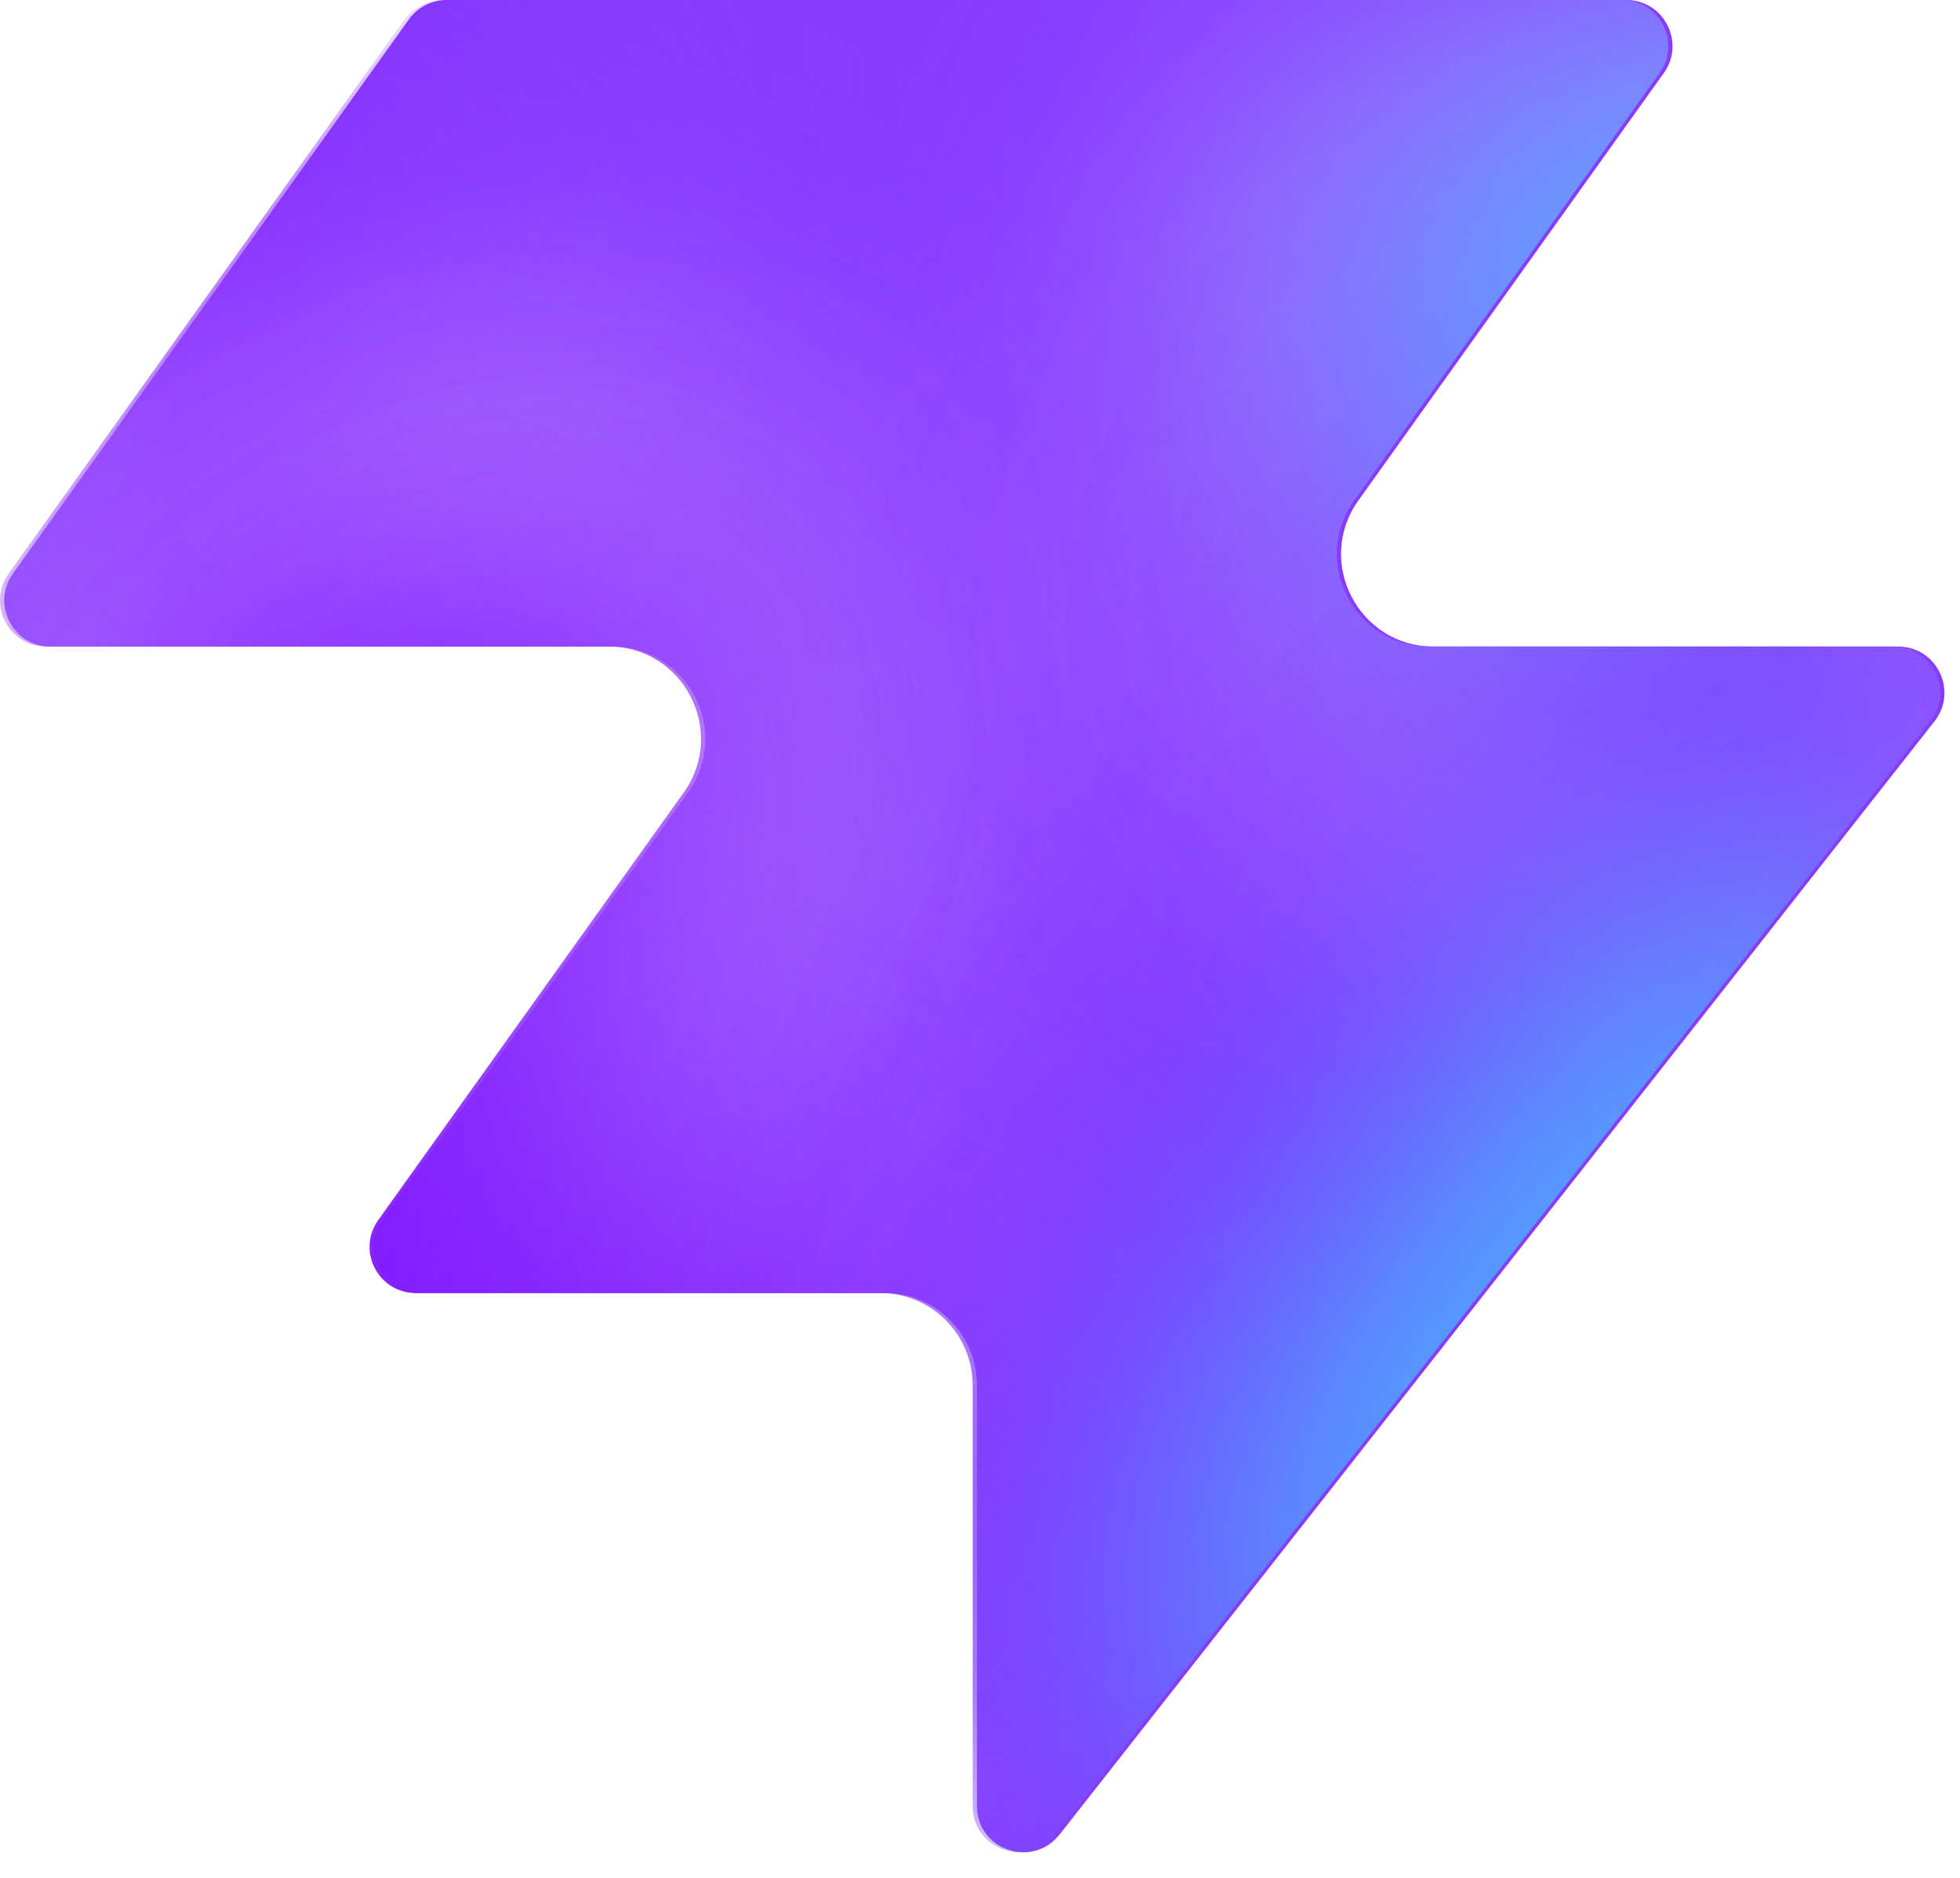
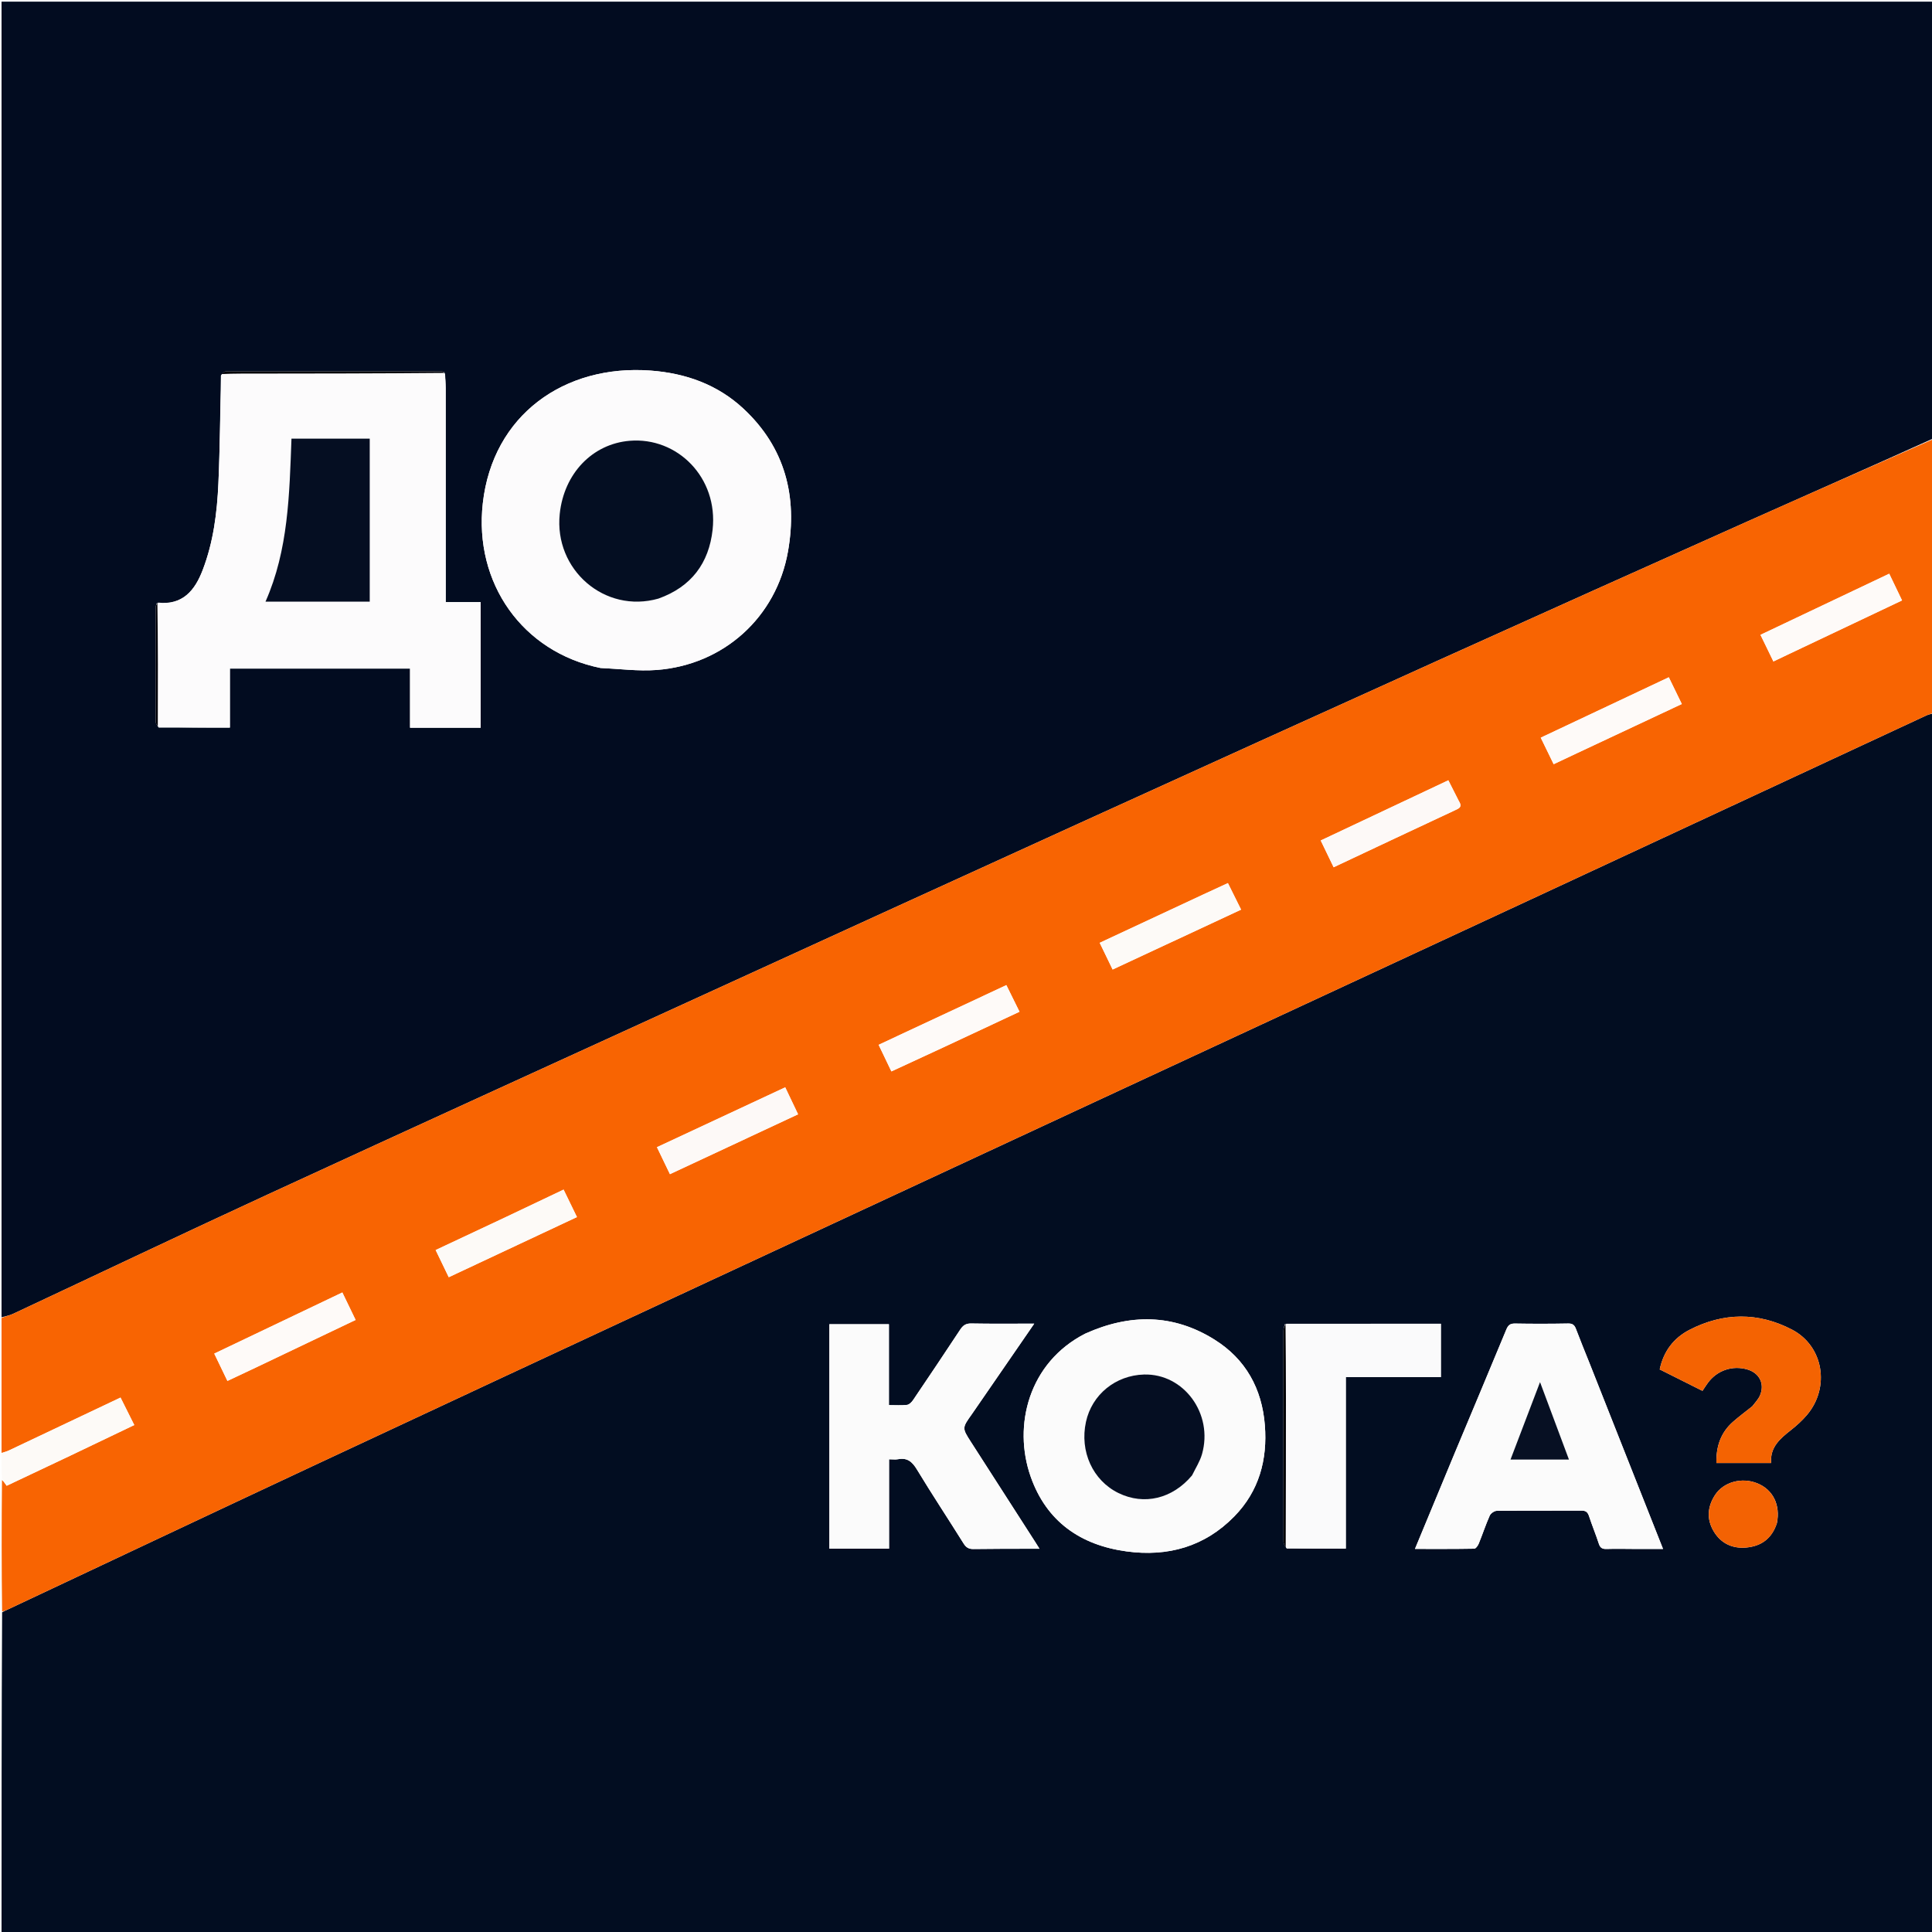
- <svg xmlns="http://www.w3.org/2000/svg" width="48" height="46" fill="none" viewBox="0 0 48 46">
-   <path fill="#863bff" d="M25.946 44.938c-.664.845-2.021.375-2.021-.698V33.937a2.26 2.26 0 0 0-2.262-2.262H10.287c-.92 0-1.456-1.04-.92-1.788l7.48-10.471c1.07-1.497 0-3.578-1.842-3.578H1.237c-.92 0-1.456-1.04-.92-1.788L10.013.474c.214-.297.556-.474.92-.474h28.894c.92 0 1.456 1.04.92 1.788l-7.48 10.471c-1.07 1.498 0 3.579 1.842 3.579h11.377c.943 0 1.473 1.088.89 1.83L25.947 44.94z" style="fill:#863bff;fill:color(display-p3 .525 .23 1);fill-opacity:1" />
-   <mask id="a" width="48" height="46" x="0" y="0" maskUnits="userSpaceOnUse" style="mask-type:alpha">
-     <path fill="#000" d="M25.842 44.938c-.664.844-2.021.375-2.021-.698V33.937a2.26 2.26 0 0 0-2.262-2.262H10.183c-.92 0-1.456-1.04-.92-1.788l7.48-10.471c1.07-1.498 0-3.579-1.842-3.579H1.133c-.92 0-1.456-1.04-.92-1.787L9.91.473c.214-.297.556-.474.92-.474h28.894c.92 0 1.456 1.04.92 1.788l-7.48 10.471c-1.07 1.498 0 3.578 1.842 3.578h11.377c.943 0 1.473 1.088.89 1.832L25.843 44.94z" style="fill:#000;fill-opacity:1" />
-   </mask>
-   <g mask="url(#a)">
-     <g filter="url(#b)">
-       <ellipse cx="5.508" cy="14.704" fill="#ede6ff" rx="5.508" ry="14.704" style="fill:#ede6ff;fill:color(display-p3 .927 .903 1);fill-opacity:1" transform="matrix(.00324 1 1 -.00324 -4.47 31.516)" />
-     </g>
-     <g filter="url(#c)">
-       <ellipse cx="10.399" cy="29.851" fill="#ede6ff" rx="10.399" ry="29.851" style="fill:#ede6ff;fill:color(display-p3 .927 .903 1);fill-opacity:1" transform="matrix(.00324 1 1 -.00324 -39.328 7.883)" />
-     </g>
-     <g filter="url(#d)">
-       <ellipse cx="5.508" cy="30.487" fill="#7e14ff" rx="5.508" ry="30.487" style="fill:#7e14ff;fill:color(display-p3 .492 .077 1);fill-opacity:1" transform="rotate(89.814 -25.913 -14.639)scale(1 -1)" />
-     </g>
-     <g filter="url(#e)">
-       <ellipse cx="5.508" cy="30.599" fill="#7e14ff" rx="5.508" ry="30.599" style="fill:#7e14ff;fill:color(display-p3 .492 .077 1);fill-opacity:1" transform="rotate(89.814 -32.644 -3.334)scale(1 -1)" />
-     </g>
-     <g filter="url(#f)">
-       <ellipse cx="5.508" cy="30.599" fill="#7e14ff" rx="5.508" ry="30.599" style="fill:#7e14ff;fill:color(display-p3 .492 .077 1);fill-opacity:1" transform="matrix(.00324 1 1 -.00324 -34.34 30.47)" />
-     </g>
-     <g filter="url(#g)">
-       <ellipse cx="14.072" cy="22.078" fill="#ede6ff" rx="14.072" ry="22.078" style="fill:#ede6ff;fill:color(display-p3 .927 .903 1);fill-opacity:1" transform="rotate(93.35 24.506 48.493)scale(-1 1)" />
-     </g>
-     <g filter="url(#h)">
-       <ellipse cx="3.47" cy="21.501" fill="#7e14ff" rx="3.47" ry="21.501" style="fill:#7e14ff;fill:color(display-p3 .492 .077 1);fill-opacity:1" transform="rotate(89.009 28.708 47.59)scale(-1 1)" />
-     </g>
-     <g filter="url(#i)">
-       <ellipse cx="3.47" cy="21.501" fill="#7e14ff" rx="3.47" ry="21.501" style="fill:#7e14ff;fill:color(display-p3 .492 .077 1);fill-opacity:1" transform="rotate(89.009 28.708 47.59)scale(-1 1)" />
-     </g>
-     <g filter="url(#j)">
-       <ellipse cx=".387" cy="8.972" fill="#7e14ff" rx="4.407" ry="29.108" style="fill:#7e14ff;fill:color(display-p3 .492 .077 1);fill-opacity:1" transform="rotate(39.51 .387 8.972)" />
-     </g>
-     <g filter="url(#k)">
-       <ellipse cx="47.523" cy="-6.092" fill="#7e14ff" rx="4.407" ry="29.108" style="fill:#7e14ff;fill:color(display-p3 .492 .077 1);fill-opacity:1" transform="rotate(37.892 47.523 -6.092)" />
-     </g>
-     <g filter="url(#l)">
-       <ellipse cx="41.412" cy="6.333" fill="#47bfff" rx="5.971" ry="9.665" style="fill:#47bfff;fill:color(display-p3 .28 .748 1);fill-opacity:1" transform="rotate(37.892 41.412 6.333)" />
-     </g>
-     <g filter="url(#m)">
-       <ellipse cx="-1.879" cy="38.332" fill="#7e14ff" rx="4.407" ry="29.108" style="fill:#7e14ff;fill:color(display-p3 .492 .077 1);fill-opacity:1" transform="rotate(37.892 -1.88 38.332)" />
-     </g>
-     <g filter="url(#n)">
-       <ellipse cx="-1.879" cy="38.332" fill="#7e14ff" rx="4.407" ry="29.108" style="fill:#7e14ff;fill:color(display-p3 .492 .077 1);fill-opacity:1" transform="rotate(37.892 -1.88 38.332)" />
-     </g>
-     <g filter="url(#o)">
-       <ellipse cx="35.651" cy="29.907" fill="#7e14ff" rx="4.407" ry="29.108" style="fill:#7e14ff;fill:color(display-p3 .492 .077 1);fill-opacity:1" transform="rotate(37.892 35.651 29.907)" />
-     </g>
-     <g filter="url(#p)">
-       <ellipse cx="38.418" cy="32.4" fill="#47bfff" rx="5.971" ry="15.297" style="fill:#47bfff;fill:color(display-p3 .28 .748 1);fill-opacity:1" transform="rotate(37.892 38.418 32.4)" />
-     </g>
-   </g>
-   <defs>
-     <filter id="b" width="60.045" height="41.654" x="-19.77" y="16.149" color-interpolation-filters="sRGB" filterUnits="userSpaceOnUse">
-       <feFlood flood-opacity="0" result="BackgroundImageFix" />
-       <feBlend in="SourceGraphic" in2="BackgroundImageFix" result="shape" />
-       <feGaussianBlur result="effect1_foregroundBlur_2002_17158" stdDeviation="7.659" />
-     </filter>
-     <filter id="c" width="90.34" height="51.437" x="-54.613" y="-7.533" color-interpolation-filters="sRGB" filterUnits="userSpaceOnUse">
-       <feFlood flood-opacity="0" result="BackgroundImageFix" />
-       <feBlend in="SourceGraphic" in2="BackgroundImageFix" result="shape" />
-       <feGaussianBlur result="effect1_foregroundBlur_2002_17158" stdDeviation="7.659" />
-     </filter>
-     <filter id="d" width="79.355" height="29.4" x="-49.64" y="2.03" color-interpolation-filters="sRGB" filterUnits="userSpaceOnUse">
-       <feFlood flood-opacity="0" result="BackgroundImageFix" />
-       <feBlend in="SourceGraphic" in2="BackgroundImageFix" result="shape" />
-       <feGaussianBlur result="effect1_foregroundBlur_2002_17158" stdDeviation="4.596" />
-     </filter>
-     <filter id="e" width="79.579" height="29.4" x="-45.045" y="20.029" color-interpolation-filters="sRGB" filterUnits="userSpaceOnUse">
-       <feFlood flood-opacity="0" result="BackgroundImageFix" />
-       <feBlend in="SourceGraphic" in2="BackgroundImageFix" result="shape" />
-       <feGaussianBlur result="effect1_foregroundBlur_2002_17158" stdDeviation="4.596" />
-     </filter>
-     <filter id="f" width="79.579" height="29.4" x="-43.513" y="21.178" color-interpolation-filters="sRGB" filterUnits="userSpaceOnUse">
-       <feFlood flood-opacity="0" result="BackgroundImageFix" />
-       <feBlend in="SourceGraphic" in2="BackgroundImageFix" result="shape" />
-       <feGaussianBlur result="effect1_foregroundBlur_2002_17158" stdDeviation="4.596" />
-     </filter>
-     <filter id="g" width="74.749" height="58.852" x="15.756" y="-17.901" color-interpolation-filters="sRGB" filterUnits="userSpaceOnUse">
-       <feFlood flood-opacity="0" result="BackgroundImageFix" />
-       <feBlend in="SourceGraphic" in2="BackgroundImageFix" result="shape" />
-       <feGaussianBlur result="effect1_foregroundBlur_2002_17158" stdDeviation="7.659" />
-     </filter>
-     <filter id="h" width="61.377" height="25.362" x="23.548" y="2.284" color-interpolation-filters="sRGB" filterUnits="userSpaceOnUse">
-       <feFlood flood-opacity="0" result="BackgroundImageFix" />
-       <feBlend in="SourceGraphic" in2="BackgroundImageFix" result="shape" />
-       <feGaussianBlur result="effect1_foregroundBlur_2002_17158" stdDeviation="4.596" />
-     </filter>
-     <filter id="i" width="61.377" height="25.362" x="23.548" y="2.284" color-interpolation-filters="sRGB" filterUnits="userSpaceOnUse">
-       <feFlood flood-opacity="0" result="BackgroundImageFix" />
-       <feBlend in="SourceGraphic" in2="BackgroundImageFix" result="shape" />
-       <feGaussianBlur result="effect1_foregroundBlur_2002_17158" stdDeviation="4.596" />
-     </filter>
-     <filter id="j" width="56.045" height="63.649" x="-27.636" y="-22.853" color-interpolation-filters="sRGB" filterUnits="userSpaceOnUse">
-       <feFlood flood-opacity="0" result="BackgroundImageFix" />
-       <feBlend in="SourceGraphic" in2="BackgroundImageFix" result="shape" />
-       <feGaussianBlur result="effect1_foregroundBlur_2002_17158" stdDeviation="4.596" />
-     </filter>
-     <filter id="k" width="54.814" height="64.646" x="20.116" y="-38.415" color-interpolation-filters="sRGB" filterUnits="userSpaceOnUse">
-       <feFlood flood-opacity="0" result="BackgroundImageFix" />
-       <feBlend in="SourceGraphic" in2="BackgroundImageFix" result="shape" />
-       <feGaussianBlur result="effect1_foregroundBlur_2002_17158" stdDeviation="4.596" />
-     </filter>
-     <filter id="l" width="33.541" height="35.313" x="24.641" y="-11.323" color-interpolation-filters="sRGB" filterUnits="userSpaceOnUse">
-       <feFlood flood-opacity="0" result="BackgroundImageFix" />
-       <feBlend in="SourceGraphic" in2="BackgroundImageFix" result="shape" />
-       <feGaussianBlur result="effect1_foregroundBlur_2002_17158" stdDeviation="4.596" />
-     </filter>
-     <filter id="m" width="54.814" height="64.646" x="-29.286" y="6.009" color-interpolation-filters="sRGB" filterUnits="userSpaceOnUse">
-       <feFlood flood-opacity="0" result="BackgroundImageFix" />
-       <feBlend in="SourceGraphic" in2="BackgroundImageFix" result="shape" />
-       <feGaussianBlur result="effect1_foregroundBlur_2002_17158" stdDeviation="4.596" />
-     </filter>
-     <filter id="n" width="54.814" height="64.646" x="-29.286" y="6.009" color-interpolation-filters="sRGB" filterUnits="userSpaceOnUse">
-       <feFlood flood-opacity="0" result="BackgroundImageFix" />
-       <feBlend in="SourceGraphic" in2="BackgroundImageFix" result="shape" />
-       <feGaussianBlur result="effect1_foregroundBlur_2002_17158" stdDeviation="4.596" />
-     </filter>
-     <filter id="o" width="54.814" height="64.646" x="8.244" y="-2.416" color-interpolation-filters="sRGB" filterUnits="userSpaceOnUse">
-       <feFlood flood-opacity="0" result="BackgroundImageFix" />
-       <feBlend in="SourceGraphic" in2="BackgroundImageFix" result="shape" />
-       <feGaussianBlur result="effect1_foregroundBlur_2002_17158" stdDeviation="4.596" />
-     </filter>
-     <filter id="p" width="39.409" height="43.623" x="18.713" y="10.588" color-interpolation-filters="sRGB" filterUnits="userSpaceOnUse">
-       <feFlood flood-opacity="0" result="BackgroundImageFix" />
-       <feBlend in="SourceGraphic" in2="BackgroundImageFix" result="shape" />
-       <feGaussianBlur result="effect1_foregroundBlur_2002_17158" stdDeviation="4.596" />
-     </filter>
-   </defs>
+ <svg xmlns="http://www.w3.org/2000/svg" version="1.1" id="Layer_1" x="0px" y="0px" width="100%" viewBox="0 0 1254 1254" enable-background="new 0 0 1254 1254" xml:space="preserve">
+   <path fill="#020C20" opacity="1" stroke="none" d=" M1,855   C1,570.383 1,285.766 1,1.074   C418.878,1.074 836.756,1.074 1255,1.074   C1255,95.361 1255,189.723 1254.658,284.656   C1214.099,303.037 1173.825,320.719 1133.678,338.683   C1067.271,368.397 1000.895,398.183 934.598,428.142   C856.601,463.389 778.665,498.773 700.769,534.242   C618.493,571.706 536.281,609.31 454.067,646.909   C360.619,689.646 267.114,732.257 173.801,775.285   C118.478,800.796 63.484,827.019 8.31,852.854   C6.037,853.919 3.444,854.3 1,855  M101.771,391.485   C101.516,392.41 101.04,393.335 101.038,394.26   C101,418.99 100.992,443.72 101.068,468.45   C101.071,469.6 101.887,470.748 103.032,472.256   C118.277,472.256 133.522,472.256 149.208,472.256   C149.208,459.296 149.208,446.686 149.208,433.959   C188.356,433.959 227.057,433.959 266.151,433.959   C266.151,446.908 266.151,459.502 266.151,472.348   C281.629,472.348 296.715,472.348 311.985,472.348   C311.985,445.193 311.985,418.275 311.985,390.818   C304.395,390.818 297.01,390.818 289.303,390.818   C289.303,388.636 289.303,386.991 289.303,385.347   C289.303,340.851 289.312,296.356 289.285,251.861   C289.283,248.711 289.018,245.561 288.478,241.663   C287.865,241.452 287.252,241.055 286.639,241.055   C239.984,241.02 193.33,241.002 146.675,241.09   C145.539,241.092 144.404,242.291 143.381,243.742   C142.883,267.042 142.793,290.361 141.759,313.638   C140.909,332.784 138.529,351.786 131.584,369.924   C126.446,383.344 118.662,392.86 101.771,391.485  M389.93,433.623   C402.029,434.105 414.217,435.759 426.212,434.857   C469.618,431.591 503.941,400.7 511.466,357.836   C517.701,322.317 509.644,290.503 482.563,265.277   C465.739,249.604 445.088,242.239 422.336,240.538   C366.276,236.347 319.834,269.394 313.385,326.58   C307.53,378.502 339.149,423.289 389.93,433.623  z" />
+   <path fill="#020D21" opacity="1" stroke="none" d=" M1255,463   C1255,726.951 1255,990.903 1255,1254.927   C837,1254.927 419,1254.927 1,1254.927   C1,1185.557 1,1116.236 1.371,1046.492   C2.964,1045.547 4.205,1045.067 5.407,1044.501   C71.082,1013.606 136.703,982.594 202.44,951.831   C285.377,913.019 368.392,874.374 451.405,835.724   C537.138,795.809 622.9,755.954 708.665,716.108   C807.076,670.387 905.518,624.732 1003.923,578.997   C1086.087,540.811 1168.216,502.55 1250.376,464.356   C1251.817,463.686 1253.454,463.443 1255,463  M835.175,1005.142   C847.788,1005.142 860.401,1005.142 873.53,1005.142   C873.53,986.383 873.53,967.931 873.53,949.478   C873.53,931.057 873.53,912.636 873.53,893.823   C894.506,893.823 914.774,893.823 935.235,893.823   C935.235,882.061 935.235,870.701 935.235,859.196   C901.467,859.196 868.141,859.196 833.967,859.452   C833.646,860.845 833.045,862.238 833.044,863.632   C832.999,909.258 832.998,954.883 833.076,1000.508   C833.078,1001.965 833.976,1003.421 835.175,1005.142  M704.206,865.734   C667.735,884.334 657.307,925.283 668.979,958.45   C679.214,987.533 701.258,1002.892 731.227,1006.968   C758.011,1010.611 781.934,1003.9 801.153,984.252   C817.185,967.86 822.74,947.469 820.974,925.051   C819.108,901.378 808.576,882.199 788.326,869.516   C761.494,852.711 733.377,852.574 704.206,865.734  M631.035,917.568   C644.296,898.32 657.557,879.072 671.292,859.135   C656.943,859.135 643.644,859.285 630.353,859.034   C626.824,858.968 625.007,860.334 623.203,863.073   C613.132,878.361 602.928,893.562 592.665,908.721   C591.747,910.077 590.169,911.689 588.741,911.858   C585.019,912.301 581.209,912.007 576.967,912.007   C576.967,894.083 576.967,876.839 576.967,859.495   C563.751,859.495 551.031,859.495 538.326,859.495   C538.326,908.233 538.326,956.624 538.326,1005.179   C551.272,1005.179 563.893,1005.179 577.054,1005.179   C577.054,985.89 577.054,966.804 577.054,947.178   C579.37,947.178 581.206,947.452 582.929,947.129   C588.896,946.008 592.081,948.74 595.127,953.771   C604.95,969.998 615.437,985.821 625.49,1001.911   C627.12,1004.519 628.909,1005.468 631.885,1005.425   C643.715,1005.256 655.547,1005.285 667.378,1005.244   C669.575,1005.236 671.771,1005.243 674.689,1005.243   C673.399,1003.188 672.715,1002.076 672.01,1000.978   C658.062,979.273 644.099,957.579 630.17,935.863   C624.392,926.854 624.426,926.833 631.035,917.568  M1031.713,884.761   C1028.754,877.355 1025.7,869.985 1022.887,862.524   C1021.933,859.993 1020.708,858.997 1017.845,859.048   C1006.353,859.255 994.853,859.276 983.361,859.07   C980.132,859.012 978.855,860.163 977.659,863.06   C966.667,889.683 955.447,916.212 944.355,942.794   C935.775,963.355 927.283,983.953 918.412,1005.353   C931.68,1005.353 944.288,1005.431 956.889,1005.205   C957.906,1005.187 959.275,1003.234 959.816,1001.909   C962.268,995.9 964.29,989.708 966.916,983.78   C967.569,982.305 969.886,980.652 971.455,980.635   C989.778,980.434 1008.106,980.594 1026.431,980.481   C1029.297,980.463 1030.532,981.471 1031.393,984.102   C1033.358,990.103 1035.799,995.949 1037.744,1001.956   C1038.622,1004.667 1039.984,1005.477 1042.768,1005.387   C1049.091,1005.183 1055.427,1005.367 1061.758,1005.379   C1067.495,1005.389 1073.232,1005.381 1079.423,1005.381   C1063.383,964.863 1047.672,925.178 1031.713,884.761  M1137.33,912.806   C1133.165,916.131 1128.864,919.301 1124.863,922.812   C1116.85,929.845 1113.822,938.895 1114.077,949.582   C1126.139,949.582 1137.549,949.582 1149.572,949.582   C1148.785,939.298 1155.398,933.757 1162.374,928.27   C1166.146,925.303 1169.788,922.021 1172.876,918.363   C1187.951,900.509 1183.628,873.721 1163.17,863.028   C1141.255,851.572 1118.575,851.81 1096.552,863.175   C1086.424,868.401 1079.758,876.975 1077.267,888.855   C1086.644,893.556 1095.789,898.141 1105.011,902.765   C1106.475,900.597 1107.441,899.059 1108.512,897.598   C1114.518,889.411 1124.561,886.029 1134.236,888.903   C1142.047,891.224 1145.567,898.297 1142.327,905.782   C1141.298,908.159 1139.37,910.146 1137.33,912.806  M1153.351,988.56   C1155.685,976.83 1150.833,966.949 1140.701,962.797   C1130.556,958.639 1118.652,961.889 1113.15,970.398   C1108.196,978.059 1107.642,986.105 1112.314,993.947   C1116.991,1001.797 1124.472,1005.281 1133.44,1004.46   C1142.949,1003.591 1149.998,998.866 1153.351,988.56  z" />
+   <path fill="#F86402" opacity="1" stroke="none" d=" M1255,462.531   C1253.454,463.443 1251.817,463.686 1250.376,464.356   C1168.216,502.55 1086.087,540.811 1003.923,578.997   C905.518,624.732 807.076,670.387 708.665,716.108   C622.9,755.954 537.138,795.809 451.405,835.724   C368.392,874.374 285.377,913.019 202.44,951.831   C136.703,982.594 71.082,1013.606 5.407,1044.501   C4.205,1045.067 2.964,1045.547 1.371,1046.034   C1,1017.646 1,989.292 1.291,960.662   C2.483,961.694 3.384,963.001 4.322,964.361   C18.396,957.707 32.085,951.268 45.745,944.767   C59.504,938.22 73.234,931.611 87.152,924.945   C83.976,918.593 81.113,912.869 78.236,907.115   C53.655,918.773 29.637,930.177 5.597,941.534   C4.155,942.215 2.536,942.52 1,943   C1,913.979 1,884.958 1,855.469   C3.444,854.3 6.037,853.919 8.31,852.854   C63.484,827.019 118.478,800.796 173.801,775.285   C267.114,732.257 360.619,689.646 454.067,646.909   C536.281,609.31 618.493,571.706 700.769,534.242   C778.665,498.773 856.601,463.389 934.598,428.142   C1000.895,398.183 1067.271,368.397 1133.678,338.683   C1173.825,320.719 1214.099,303.037 1254.658,285.114   C1255,344.021 1255,403.042 1255,462.531  M166.828,887.25   C188.077,877.115 209.327,866.98 230.815,856.73   C227.78,850.45 225.002,844.7 222.203,838.908   C194.165,852.286 166.762,865.362 139.073,878.573   C142.021,884.694 144.789,890.443 147.618,896.317   C154.163,893.24 160.161,890.42 166.828,887.25  M327.029,790.586   C312.341,797.482 297.652,804.378 282.766,811.366   C285.757,817.564 288.478,823.202 291.273,828.994   C319.248,815.869 346.747,802.967 374.48,789.956   C371.441,783.713 368.696,778.074 365.808,772.142   C352.88,778.275 340.284,784.251 327.029,790.586  M464.32,726.912   C451.745,732.781 439.169,738.649 426.404,744.606   C429.387,750.797 432.027,756.274 434.843,762.117   C462.738,749.081 490.23,736.234 518.005,723.254   C515.108,717.18 512.424,711.551 509.653,705.739   C494.501,712.818 479.753,719.708 464.32,726.912  M946.821,519.787   C944.594,515.395 942.367,511.003 940.068,506.469   C912.253,519.587 884.927,532.475 857.24,545.533   C860.094,551.446 862.796,557.043 865.625,562.904   C892.591,550.215 919.039,537.731 945.541,525.359   C948.163,524.135 948.7,522.796 946.821,519.787  M1160.413,424.89   C1184.993,413.228 1209.573,401.566 1234.554,389.714   C1231.646,383.657 1228.972,378.086 1226.234,372.383   C1198.028,385.772 1170.473,398.853 1142.666,412.053   C1145.596,418.076 1148.314,423.662 1151.072,429.33   C1154.331,427.755 1157.02,426.455 1160.413,424.89  M1024.168,488.584   C1046.55,478.086 1068.933,467.587 1091.604,456.952   C1088.65,450.876 1085.992,445.41 1083.168,439.602   C1055.278,452.755 1027.733,465.746 1000.055,478.799   C1002.978,484.805 1005.652,490.302 1008.431,496.012   C1013.614,493.574 1018.555,491.249 1024.168,488.584  M781.03,580.585   C758.775,590.966 736.519,601.346 713.787,611.949   C716.655,617.878 719.361,623.472 722.172,629.281   C750.222,616.206 777.715,603.391 805.55,590.416   C802.59,584.455 799.893,579.023 797,573.194   C791.599,575.67 786.642,577.943 781.03,580.585  M612.345,679.802   C628.704,672.144 645.064,664.486 661.727,656.686   C658.757,650.671 656.064,645.217 653.197,639.41   C625.445,652.378 598.104,665.154 570.295,678.148   C573.11,684.017 575.789,689.604 578.577,695.418   C589.952,690.147 600.801,685.12 612.345,679.802  z" />
+   <path fill="#FDFAF7" opacity="1" stroke="none" d=" M1,943.468   C2.536,942.52 4.155,942.215 5.597,941.534   C29.637,930.177 53.655,918.773 78.236,907.115   C81.113,912.869 83.976,918.593 87.152,924.945   C73.234,931.611 59.504,938.22 45.745,944.767   C32.085,951.268 18.396,957.707 4.322,964.361   C3.384,963.001 2.483,961.694 1.291,960.193   C1,954.645 1,949.29 1,943.468  z" />
+   <path fill="#FCFBFC" opacity="1" stroke="none" d=" M288.875,242.41   C289.018,245.561 289.283,248.711 289.285,251.861   C289.312,296.356 289.303,340.851 289.303,385.347   C289.303,386.991 289.303,388.636 289.303,390.818   C297.01,390.818 304.395,390.818 311.985,390.818   C311.985,418.275 311.985,445.193 311.985,472.348   C296.715,472.348 281.629,472.348 266.151,472.348   C266.151,459.502 266.151,446.908 266.151,433.959   C227.057,433.959 188.356,433.959 149.208,433.959   C149.208,446.686 149.208,459.296 149.208,472.256   C133.522,472.256 118.277,472.256 102.77,471.622   C102.523,444.368 102.539,417.748 102.554,391.127   C118.662,392.86 126.446,383.344 131.584,369.924   C138.529,351.786 140.909,332.784 141.759,313.638   C142.793,290.361 142.883,267.042 143.758,243.197   C148.124,242.596 152.113,242.494 156.102,242.491   C200.36,242.455 244.617,242.435 288.875,242.41  M239.983,289.69   C239.983,288.07 239.983,286.45 239.983,284.697   C222.759,284.697 206.025,284.697 189.187,284.697   C187.838,320.925 187.193,356.924 172.329,390.504   C195.007,390.504 217.403,390.504 239.984,390.504   C239.984,356.949 239.984,323.798 239.983,289.69  z" />
+   <path fill="#FCFBFC" opacity="1" stroke="none" d=" M389.524,433.506   C339.149,423.289 307.53,378.502 313.385,326.58   C319.834,269.394 366.276,236.347 422.336,240.538   C445.088,242.239 465.739,249.604 482.563,265.277   C509.644,290.503 517.701,322.317 511.466,357.836   C503.941,400.7 469.618,431.591 426.212,434.857   C414.217,435.759 402.029,434.105 389.524,433.506  M427.721,388.367   C448.748,380.892 460.136,365.509 462.53,343.84   C466.272,309.971 439.613,283.491 408.639,286.108   C384.475,288.15 366.049,307.332 363.306,333.559   C359.515,369.816 392.56,398.428 427.721,388.367  z" />
+   <path fill="#000006" opacity="1" stroke="none" d=" M288.676,242.037   C244.617,242.435 200.36,242.455 156.102,242.491   C152.113,242.494 148.124,242.596 143.702,242.792   C144.404,242.291 145.539,241.092 146.675,241.09   C193.33,241.002 239.984,241.02 286.639,241.055   C287.252,241.055 287.865,241.452 288.676,242.037  z" />
+   <path fill="#000006" opacity="1" stroke="none" d=" M102.163,391.306   C102.539,417.748 102.523,444.368 102.416,471.443   C101.887,470.748 101.071,469.6 101.068,468.45   C100.992,443.72 101,418.99 101.038,394.26   C101.04,393.335 101.516,392.41 102.163,391.306  z" />
+   <path fill="#FBFBFB" opacity="1" stroke="none" d=" M704.522,865.537   C733.377,852.574 761.494,852.711 788.326,869.516   C808.576,882.199 819.108,901.378 820.974,925.051   C822.74,947.469 817.185,967.86 801.153,984.252   C781.934,1003.9 758.011,1010.611 731.227,1006.968   C701.258,1002.892 679.214,987.533 668.979,958.45   C657.307,925.283 667.735,884.334 704.522,865.537  M773.931,957.355   C776.048,952.873 778.83,948.58 780.173,943.877   C787.66,917.675 768.399,891.423 742.504,892.161   C724.052,892.686 708.737,905.176 704.874,922.848   C700.672,942.073 709.303,960.97 726,969.104   C742.579,977.18 760.985,972.85 773.931,957.355  z" />
+   <path fill="#FBFBFB" opacity="1" stroke="none" d=" M630.837,917.867   C624.426,926.833 624.392,926.854 630.17,935.863   C644.099,957.579 658.062,979.273 672.01,1000.978   C672.715,1002.076 673.399,1003.188 674.689,1005.243   C671.771,1005.243 669.575,1005.236 667.378,1005.244   C655.547,1005.285 643.715,1005.256 631.885,1005.425   C628.909,1005.468 627.12,1004.519 625.49,1001.911   C615.437,985.821 604.95,969.998 595.127,953.771   C592.081,948.74 588.896,946.008 582.929,947.129   C581.206,947.452 579.37,947.178 577.054,947.178   C577.054,966.804 577.054,985.89 577.054,1005.179   C563.893,1005.179 551.272,1005.179 538.326,1005.179   C538.326,956.624 538.326,908.233 538.326,859.495   C551.031,859.495 563.751,859.495 576.967,859.495   C576.967,876.839 576.967,894.083 576.967,912.007   C581.209,912.007 585.019,912.301 588.741,911.858   C590.169,911.689 591.747,910.077 592.665,908.721   C602.928,893.562 613.132,878.361 623.203,863.073   C625.007,860.334 626.824,858.968 630.353,859.034   C643.644,859.285 656.943,859.135 671.292,859.135   C657.557,879.072 644.296,898.32 630.837,917.867  z" />
+   <path fill="#FBFBFB" opacity="1" stroke="none" d=" M1031.838,885.128   C1047.672,925.178 1063.383,964.863 1079.423,1005.381   C1073.232,1005.381 1067.495,1005.389 1061.758,1005.379   C1055.427,1005.367 1049.091,1005.183 1042.768,1005.387   C1039.984,1005.477 1038.622,1004.667 1037.744,1001.956   C1035.799,995.949 1033.358,990.103 1031.393,984.102   C1030.532,981.471 1029.297,980.463 1026.431,980.481   C1008.106,980.594 989.778,980.434 971.455,980.635   C969.886,980.652 967.569,982.305 966.916,983.78   C964.29,989.708 962.268,995.9 959.816,1001.909   C959.275,1003.234 957.906,1005.187 956.889,1005.205   C944.288,1005.431 931.68,1005.353 918.412,1005.353   C927.283,983.953 935.775,963.355 944.355,942.794   C955.447,916.212 966.667,889.683 977.659,863.06   C978.855,860.163 980.132,859.012 983.361,859.07   C994.853,859.276 1006.353,859.255 1017.845,859.048   C1020.708,858.997 1021.933,859.993 1022.887,862.524   C1025.7,869.985 1028.754,877.355 1031.838,885.128  M1005.484,947.367   C1009.554,947.367 1013.624,947.367 1018.362,947.367   C1012.05,930.461 1006.056,914.408 999.587,897.083   C992.932,914.547 986.808,930.616 980.425,947.365   C988.94,947.365 996.714,947.365 1005.484,947.367  z" />
+   <path fill="#FAFAFB" opacity="1" stroke="none" d=" M834.815,859.196   C868.141,859.196 901.467,859.196 935.235,859.196   C935.235,870.701 935.235,882.061 935.235,893.823   C914.774,893.823 894.506,893.823 873.53,893.823   C873.53,912.636 873.53,931.057 873.53,949.478   C873.53,967.931 873.53,986.383 873.53,1005.142   C860.401,1005.142 847.788,1005.142 834.867,1004.552   C834.582,987.987 834.598,972.011 834.627,956.036   C834.686,923.756 834.752,891.476 834.815,859.196  z" />
+   <path fill="#F46302" opacity="1" stroke="none" d=" M1137.591,912.559   C1139.37,910.146 1141.298,908.159 1142.327,905.782   C1145.567,898.297 1142.047,891.224 1134.236,888.903   C1124.561,886.029 1114.518,889.411 1108.512,897.598   C1107.441,899.059 1106.475,900.597 1105.011,902.765   C1095.789,898.141 1086.644,893.556 1077.267,888.855   C1079.758,876.975 1086.424,868.401 1096.552,863.175   C1118.575,851.81 1141.255,851.572 1163.17,863.028   C1183.628,873.721 1187.951,900.509 1172.876,918.363   C1169.788,922.021 1166.146,925.303 1162.374,928.27   C1155.398,933.757 1148.785,939.298 1149.572,949.582   C1137.549,949.582 1126.139,949.582 1114.077,949.582   C1113.822,938.895 1116.85,929.845 1124.863,922.812   C1128.864,919.301 1133.165,916.131 1137.591,912.559  z" />
+   <path fill="#F36203" opacity="1" stroke="none" d=" M1153.235,988.957   C1149.998,998.866 1142.949,1003.591 1133.44,1004.46   C1124.472,1005.281 1116.991,1001.797 1112.314,993.947   C1107.642,986.105 1108.196,978.059 1113.15,970.398   C1118.652,961.889 1130.556,958.639 1140.701,962.797   C1150.833,966.949 1155.685,976.83 1153.235,988.957  z" />
+   <path fill="#000006" opacity="1" stroke="none" d=" M834.391,859.324   C834.752,891.476 834.686,923.756 834.627,956.036   C834.598,972.011 834.582,987.987 834.508,1004.42   C833.976,1003.421 833.078,1001.965 833.076,1000.508   C832.998,954.883 832.999,909.258 833.044,863.632   C833.045,862.238 833.646,860.845 834.391,859.324  z" />
+   <path fill="#FEFAF8" opacity="1" stroke="none" d=" M166.494,887.425   C160.161,890.42 154.163,893.24 147.618,896.317   C144.789,890.443 142.021,884.694 139.073,878.573   C166.762,865.362 194.165,852.286 222.203,838.908   C225.002,844.7 227.78,850.45 230.815,856.73   C209.327,866.98 188.077,877.115 166.494,887.425  z" />
+   <path fill="#FDFAF7" opacity="1" stroke="none" d=" M327.359,790.406   C340.284,784.251 352.88,778.275 365.808,772.142   C368.696,778.074 371.441,783.713 374.48,789.956   C346.747,802.967 319.248,815.869 291.273,828.994   C288.478,823.202 285.757,817.564 282.766,811.366   C297.652,804.378 312.341,797.482 327.359,790.406  z" />
+   <path fill="#FDF9F7" opacity="1" stroke="none" d=" M464.663,726.755   C479.753,719.708 494.501,712.818 509.653,705.739   C512.424,711.551 515.108,717.18 518.005,723.254   C490.23,736.234 462.738,749.081 434.843,762.117   C432.027,756.274 429.387,750.797 426.404,744.606   C439.169,738.649 451.745,732.781 464.663,726.755  z" />
+   <path fill="#FDF9F7" opacity="1" stroke="none" d=" M946.978,520.134   C948.7,522.796 948.163,524.135 945.541,525.359   C919.039,537.731 892.591,550.215 865.625,562.904   C862.796,557.043 860.094,551.446 857.24,545.533   C884.927,532.475 912.253,519.587 940.068,506.469   C942.367,511.003 944.594,515.395 946.978,520.134  z" />
+   <path fill="#FEFAF8" opacity="1" stroke="none" d=" M1160.061,425.023   C1157.02,426.455 1154.331,427.755 1151.072,429.33   C1148.314,423.662 1145.596,418.076 1142.666,412.053   C1170.473,398.853 1198.028,385.772 1226.234,372.383   C1228.972,378.086 1231.646,383.657 1234.554,389.714   C1209.573,401.566 1184.993,413.228 1160.061,425.023  z" />
+   <path fill="#FEFAF8" opacity="1" stroke="none" d=" M1023.832,488.755   C1018.555,491.249 1013.614,493.574 1008.431,496.012   C1005.652,490.302 1002.978,484.805 1000.055,478.799   C1027.733,465.746 1055.278,452.755 1083.168,439.602   C1085.992,445.41 1088.65,450.876 1091.604,456.952   C1068.933,467.587 1046.55,478.086 1023.832,488.755  z" />
+   <path fill="#FDFAF7" opacity="1" stroke="none" d=" M781.357,580.4   C786.642,577.943 791.599,575.67 797,573.194   C799.893,579.023 802.59,584.455 805.55,590.416   C777.715,603.391 750.222,616.206 722.172,629.281   C719.361,623.472 716.655,617.878 713.787,611.949   C736.519,601.346 758.775,590.966 781.357,580.4  z" />
+   <path fill="#FEFAF8" opacity="1" stroke="none" d=" M611.998,679.948   C600.801,685.12 589.952,690.147 578.577,695.418   C575.789,689.604 573.11,684.017 570.295,678.148   C598.104,665.154 625.445,652.378 653.197,639.41   C656.064,645.217 658.757,650.671 661.727,656.686   C645.064,664.486 628.704,672.144 611.998,679.948  z" />
+   <path fill="#050E22" opacity="1" stroke="none" d=" M239.983,290.169   C239.984,323.798 239.984,356.949 239.984,390.504   C217.403,390.504 195.007,390.504 172.329,390.504   C187.193,356.924 187.838,320.925 189.187,284.697   C206.025,284.697 222.759,284.697 239.983,284.697   C239.983,286.45 239.983,288.07 239.983,290.169  z" />
+   <path fill="#040E22" opacity="1" stroke="none" d=" M427.356,388.533   C392.56,398.428 359.515,369.816 363.306,333.559   C366.049,307.332 384.475,288.15 408.639,286.108   C439.613,283.491 466.272,309.971 462.53,343.84   C460.136,365.509 448.748,380.892 427.356,388.533  z" />
+   <path fill="#050E22" opacity="1" stroke="none" d=" M773.714,957.642   C760.985,972.85 742.579,977.18 726,969.104   C709.303,960.97 700.672,942.073 704.874,922.848   C708.737,905.176 724.052,892.686 742.504,892.161   C768.399,891.423 787.66,917.675 780.173,943.877   C778.83,948.58 776.048,952.873 773.714,957.642  z" />
+   <path fill="#071023" opacity="1" stroke="none" d=" M1004.986,947.366   C996.714,947.365 988.94,947.365 980.425,947.365   C986.808,930.616 992.932,914.547 999.587,897.083   C1006.056,914.408 1012.05,930.461 1018.362,947.367   C1013.624,947.367 1009.554,947.367 1004.986,947.366  z" />
</svg>
